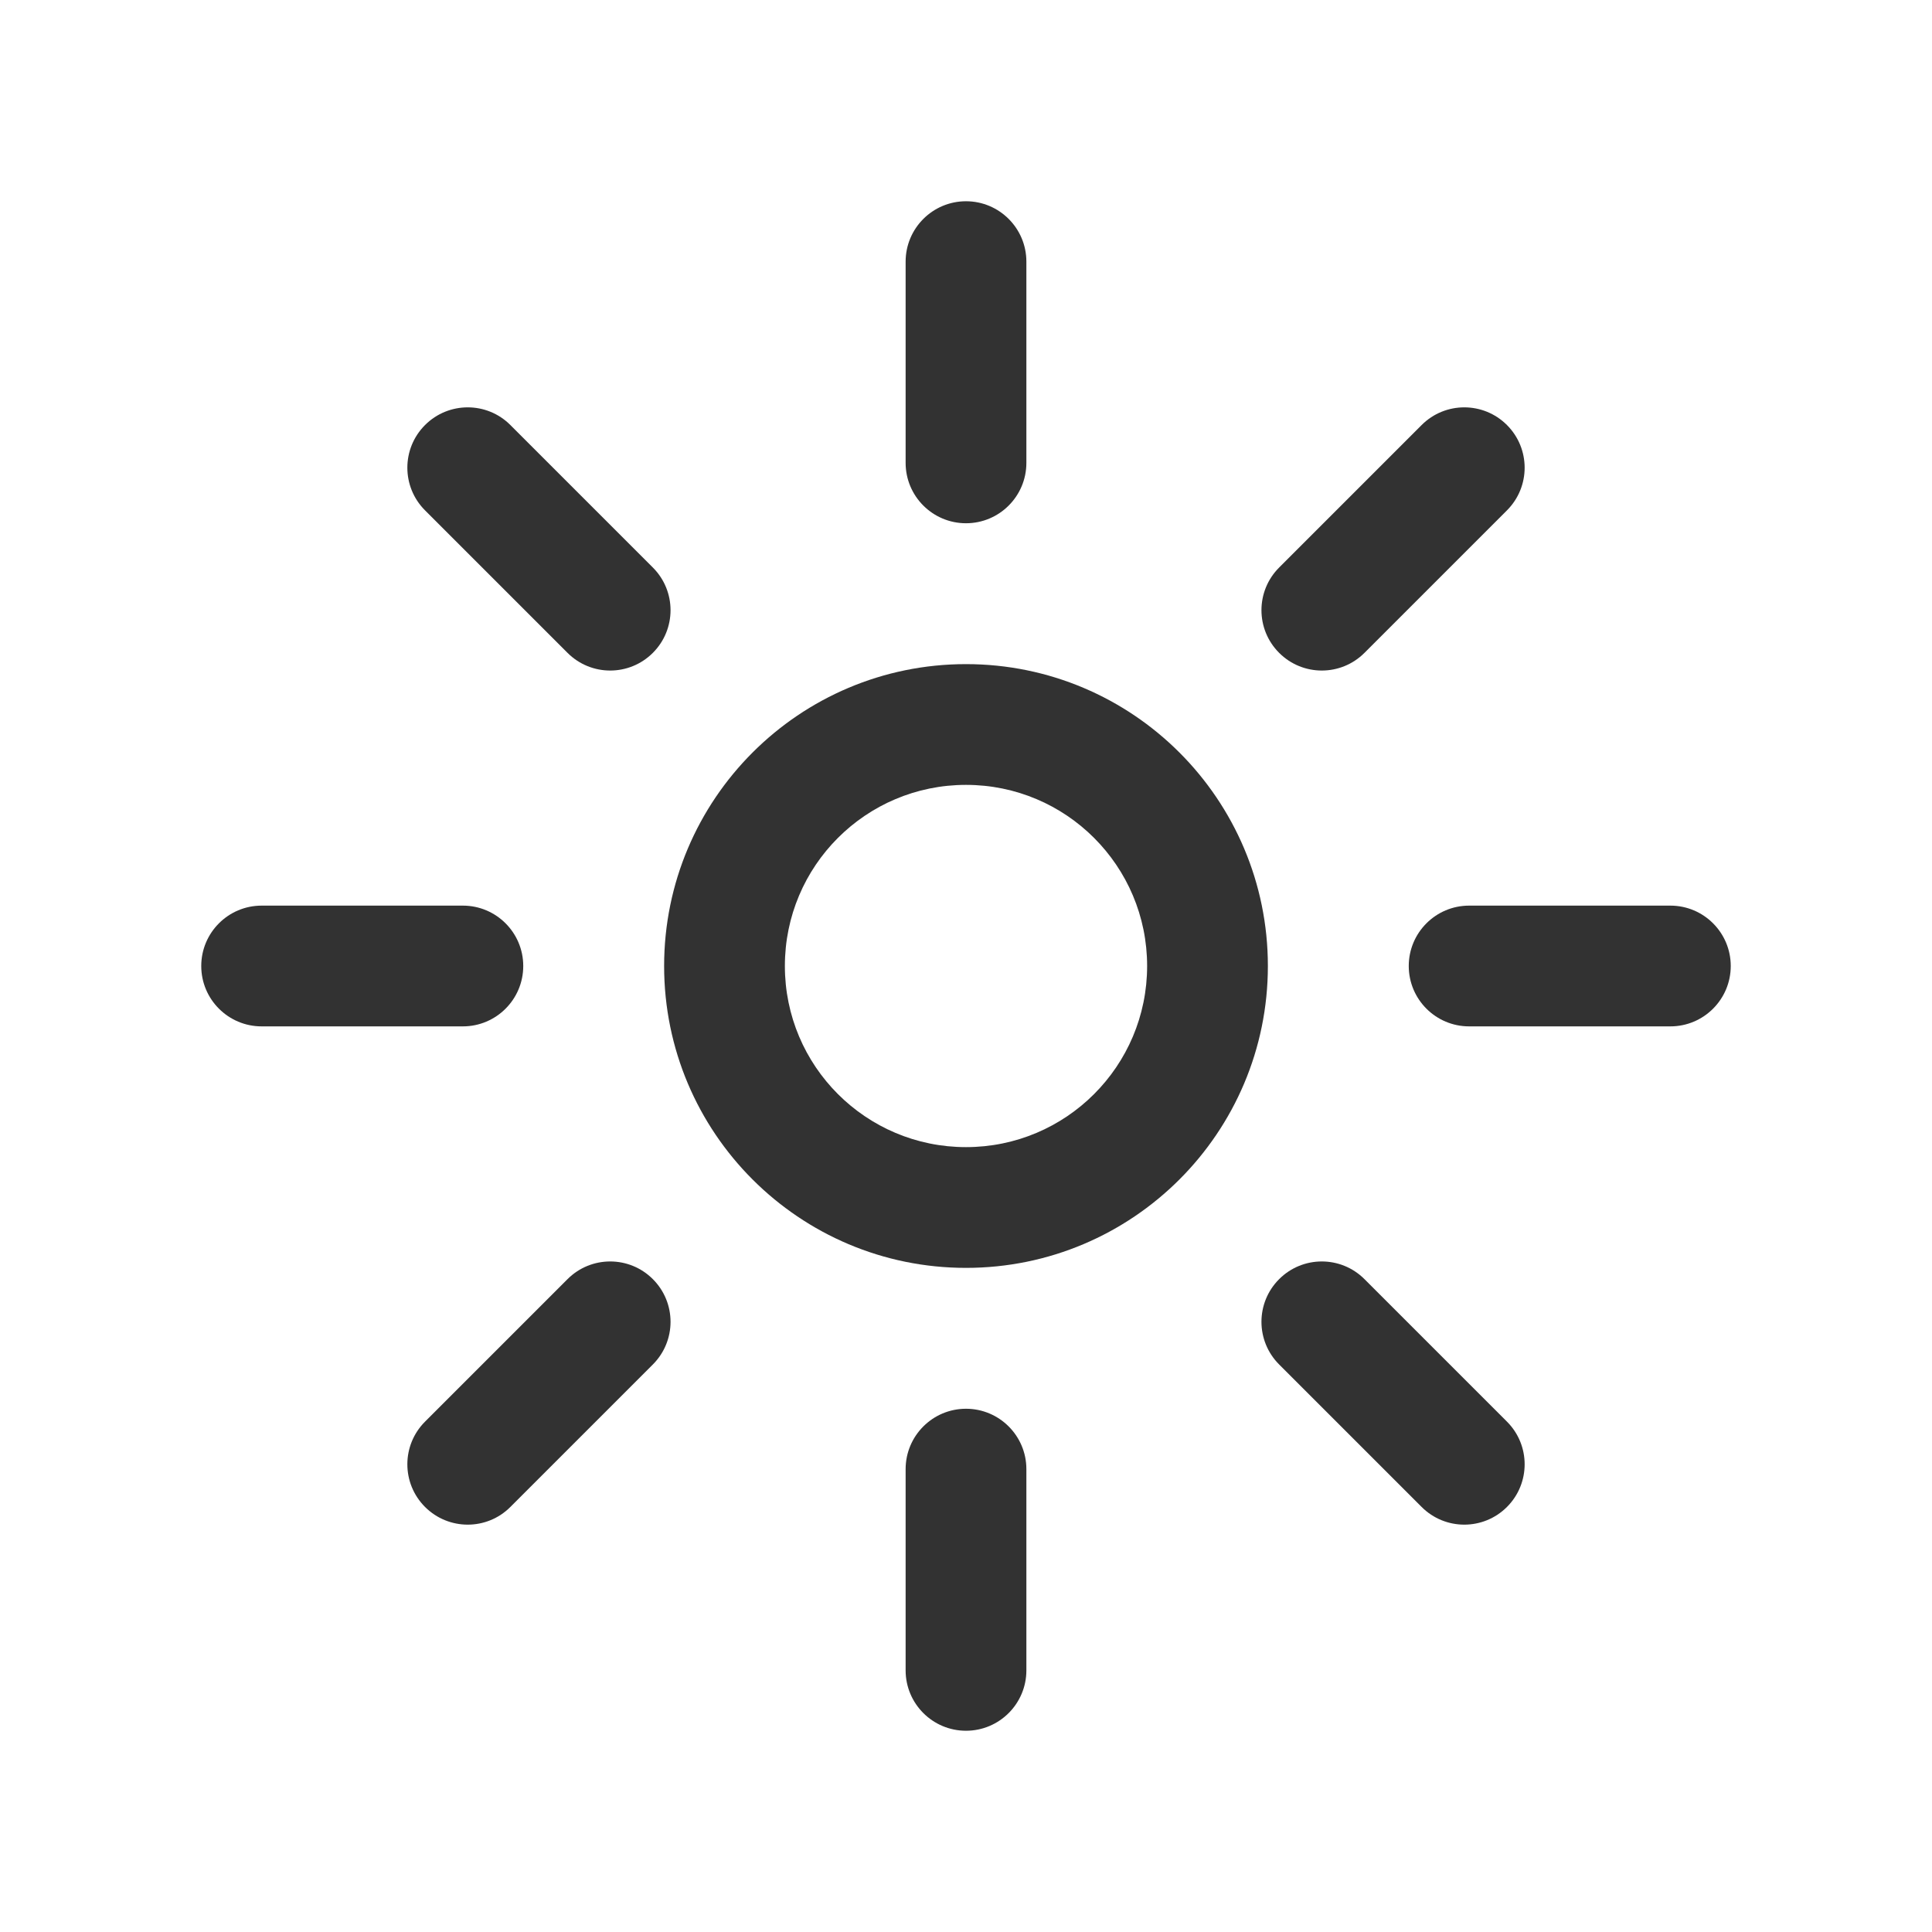
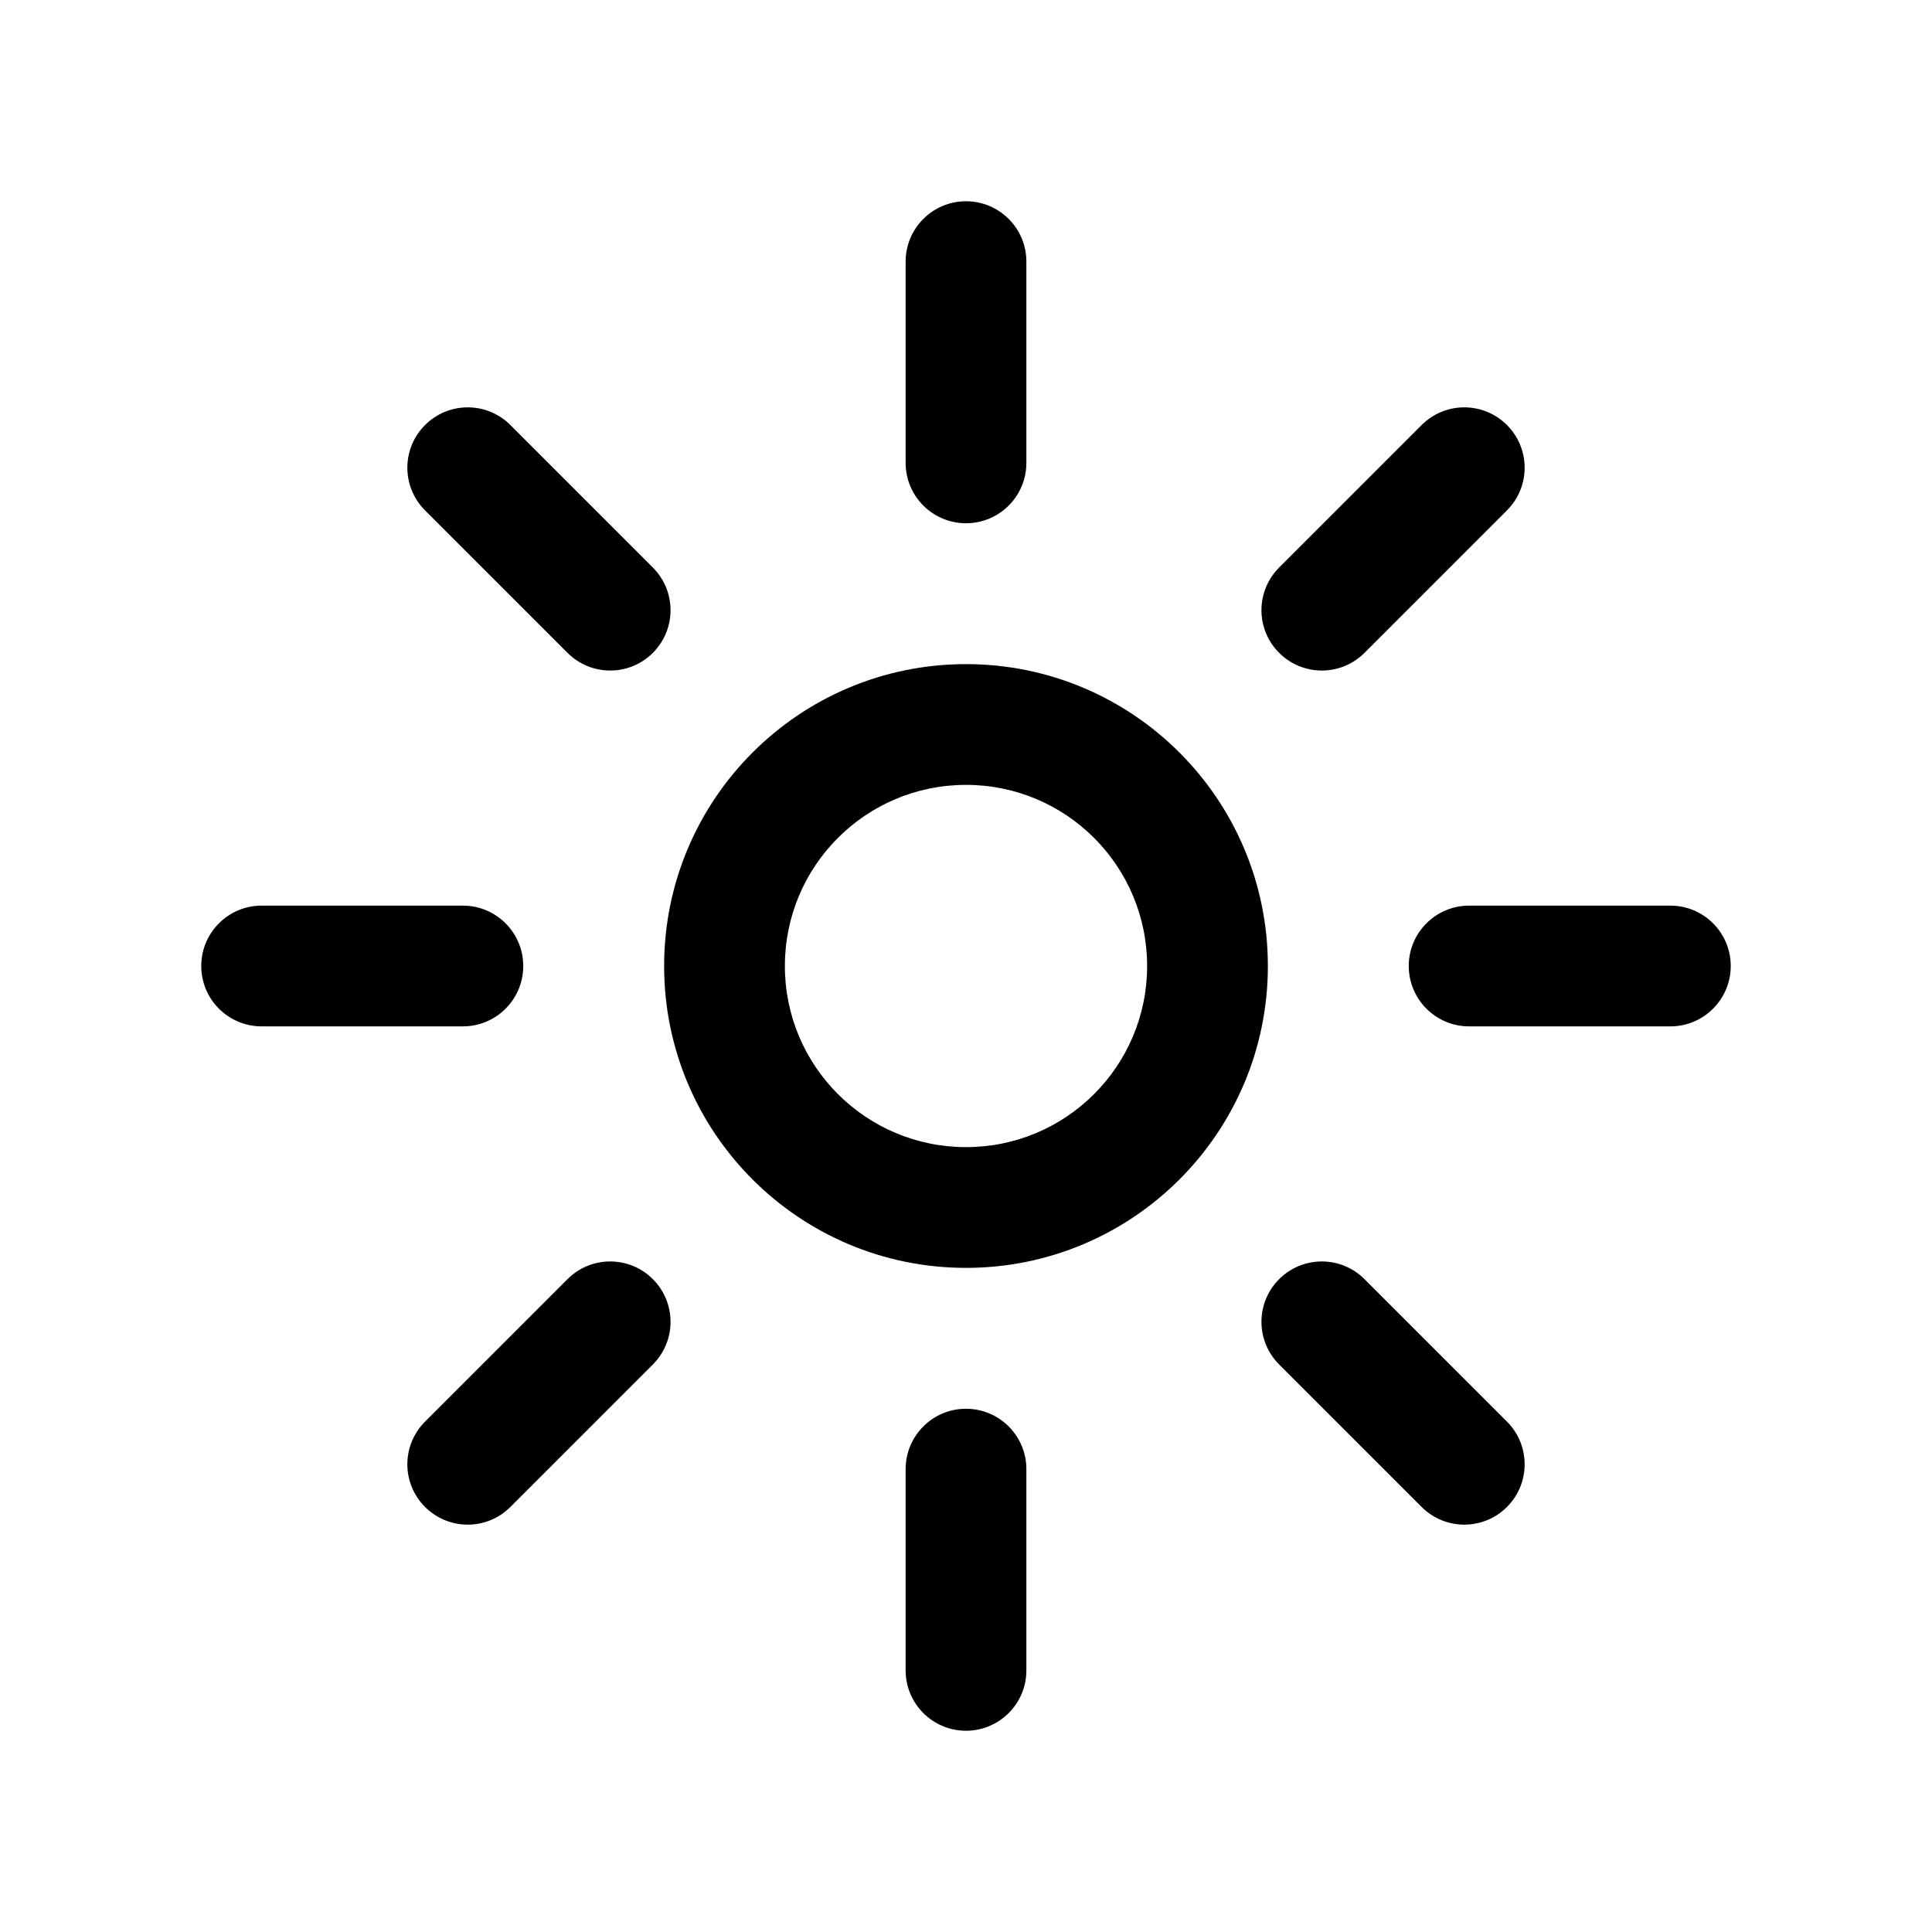
<svg xmlns="http://www.w3.org/2000/svg" width="24" height="24" viewBox="0 0 24 24" fill="none">
-   <path d="M12 2.5C12.414 2.5 12.75 2.836 12.75 3.25V5.75C12.75 6.164 12.414 6.5 12 6.5C11.586 6.5 11.25 6.164 11.25 5.75V3.25C11.25 2.836 11.586 2.5 12 2.5Z" fill="#323232" />
-   <path d="M12 17.5C12.414 17.5 12.75 17.836 12.75 18.25V20.75C12.75 21.164 12.414 21.5 12 21.5C11.586 21.5 11.25 21.164 11.25 20.75V18.25C11.25 17.836 11.586 17.5 12 17.5Z" fill="#323232" />
-   <path fill-rule="evenodd" clip-rule="evenodd" d="M12 8.25C9.929 8.25 8.25 9.929 8.25 12C8.25 14.071 9.929 15.75 12 15.75C14.071 15.75 15.75 14.071 15.75 12C15.75 9.929 14.071 8.25 12 8.25ZM9.75 12C9.75 10.757 10.757 9.75 12 9.75C13.243 9.75 14.25 10.757 14.25 12C14.25 13.243 13.243 14.25 12 14.25C10.757 14.25 9.75 13.243 9.75 12Z" fill="#323232" />
-   <path d="M8.11 15.89C8.403 16.183 8.403 16.657 8.11 16.95L6.34 18.72C6.048 19.013 5.573 19.013 5.28 18.72C4.987 18.427 4.987 17.953 5.28 17.66L7.05 15.89C7.343 15.597 7.817 15.597 8.11 15.89Z" fill="#323232" />
-   <path d="M18.72 6.34C19.013 6.047 19.013 5.573 18.72 5.28C18.427 4.987 17.953 4.987 17.66 5.28L15.89 7.05C15.597 7.343 15.597 7.817 15.89 8.11C16.183 8.403 16.657 8.403 16.95 8.11L18.72 6.34Z" fill="#323232" />
-   <path d="M2.5 12C2.5 11.586 2.836 11.25 3.25 11.25H5.75C6.164 11.25 6.5 11.586 6.5 12C6.5 12.414 6.164 12.75 5.75 12.75H3.25C2.836 12.75 2.5 12.414 2.5 12Z" fill="#323232" />
-   <path d="M18.25 11.25C17.836 11.25 17.5 11.586 17.5 12C17.5 12.414 17.836 12.75 18.25 12.75H20.75C21.164 12.75 21.5 12.414 21.5 12C21.5 11.586 21.164 11.25 20.75 11.25H18.25Z" fill="#323232" />
-   <path d="M5.28 5.28C5.573 4.987 6.048 4.987 6.34 5.28L8.11 7.05C8.403 7.343 8.403 7.817 8.11 8.11C7.817 8.403 7.343 8.403 7.05 8.11L5.28 6.34C4.987 6.047 4.987 5.573 5.28 5.28Z" fill="#323232" />
-   <path d="M16.95 15.89C16.657 15.597 16.183 15.597 15.89 15.89C15.597 16.183 15.597 16.657 15.89 16.95L17.66 18.72C17.953 19.013 18.427 19.013 18.72 18.72C19.013 18.427 19.013 17.953 18.72 17.66L16.95 15.89Z" fill="#323232" />
+   <path d="M12 2.5C12.414 2.5 12.75 2.836 12.75 3.25V5.75C12.75 6.164 12.414 6.5 12 6.5C11.586 6.5 11.25 6.164 11.25 5.75V3.25C11.25 2.836 11.586 2.5 12 2.5Z" fill="black" />
+   <path d="M12 17.5C12.414 17.5 12.75 17.836 12.75 18.25V20.75C12.75 21.164 12.414 21.5 12 21.5C11.586 21.5 11.25 21.164 11.25 20.75V18.25C11.25 17.836 11.586 17.5 12 17.5Z" fill="black" />
+   <path fill-rule="evenodd" clip-rule="evenodd" d="M12 8.25C9.929 8.25 8.25 9.929 8.25 12C8.25 14.071 9.929 15.75 12 15.75C14.071 15.75 15.75 14.071 15.75 12C15.75 9.929 14.071 8.25 12 8.25ZM9.75 12C9.75 10.757 10.757 9.75 12 9.75C13.243 9.75 14.25 10.757 14.25 12C14.25 13.243 13.243 14.25 12 14.25C10.757 14.25 9.75 13.243 9.75 12Z" fill="black" />
+   <path d="M8.11 15.89C8.403 16.183 8.403 16.657 8.11 16.95L6.34 18.72C6.048 19.013 5.573 19.013 5.28 18.72C4.987 18.427 4.987 17.953 5.28 17.66L7.05 15.89C7.343 15.597 7.817 15.597 8.11 15.89Z" fill="black" />
+   <path d="M18.72 6.34C19.013 6.047 19.013 5.573 18.72 5.28C18.427 4.987 17.953 4.987 17.66 5.28L15.89 7.05C15.597 7.343 15.597 7.817 15.89 8.11C16.183 8.403 16.657 8.403 16.95 8.11L18.72 6.34Z" fill="black" />
+   <path d="M2.5 12C2.5 11.586 2.836 11.25 3.25 11.25H5.75C6.164 11.25 6.5 11.586 6.5 12C6.5 12.414 6.164 12.75 5.75 12.75H3.25C2.836 12.75 2.5 12.414 2.5 12Z" fill="black" />
+   <path d="M18.25 11.25C17.836 11.25 17.5 11.586 17.5 12C17.5 12.414 17.836 12.75 18.25 12.75H20.75C21.164 12.75 21.5 12.414 21.5 12C21.5 11.586 21.164 11.25 20.75 11.25H18.25Z" fill="black" />
+   <path d="M5.28 5.28C5.573 4.987 6.048 4.987 6.34 5.28L8.11 7.05C8.403 7.343 8.403 7.817 8.11 8.11C7.817 8.403 7.343 8.403 7.05 8.11L5.28 6.34C4.987 6.047 4.987 5.573 5.28 5.28Z" fill="black" />
+   <path d="M16.95 15.89C16.657 15.597 16.183 15.597 15.89 15.89C15.597 16.183 15.597 16.657 15.89 16.95L17.66 18.72C17.953 19.013 18.427 19.013 18.72 18.72C19.013 18.427 19.013 17.953 18.72 17.66L16.95 15.89Z" fill="black" />
</svg>
